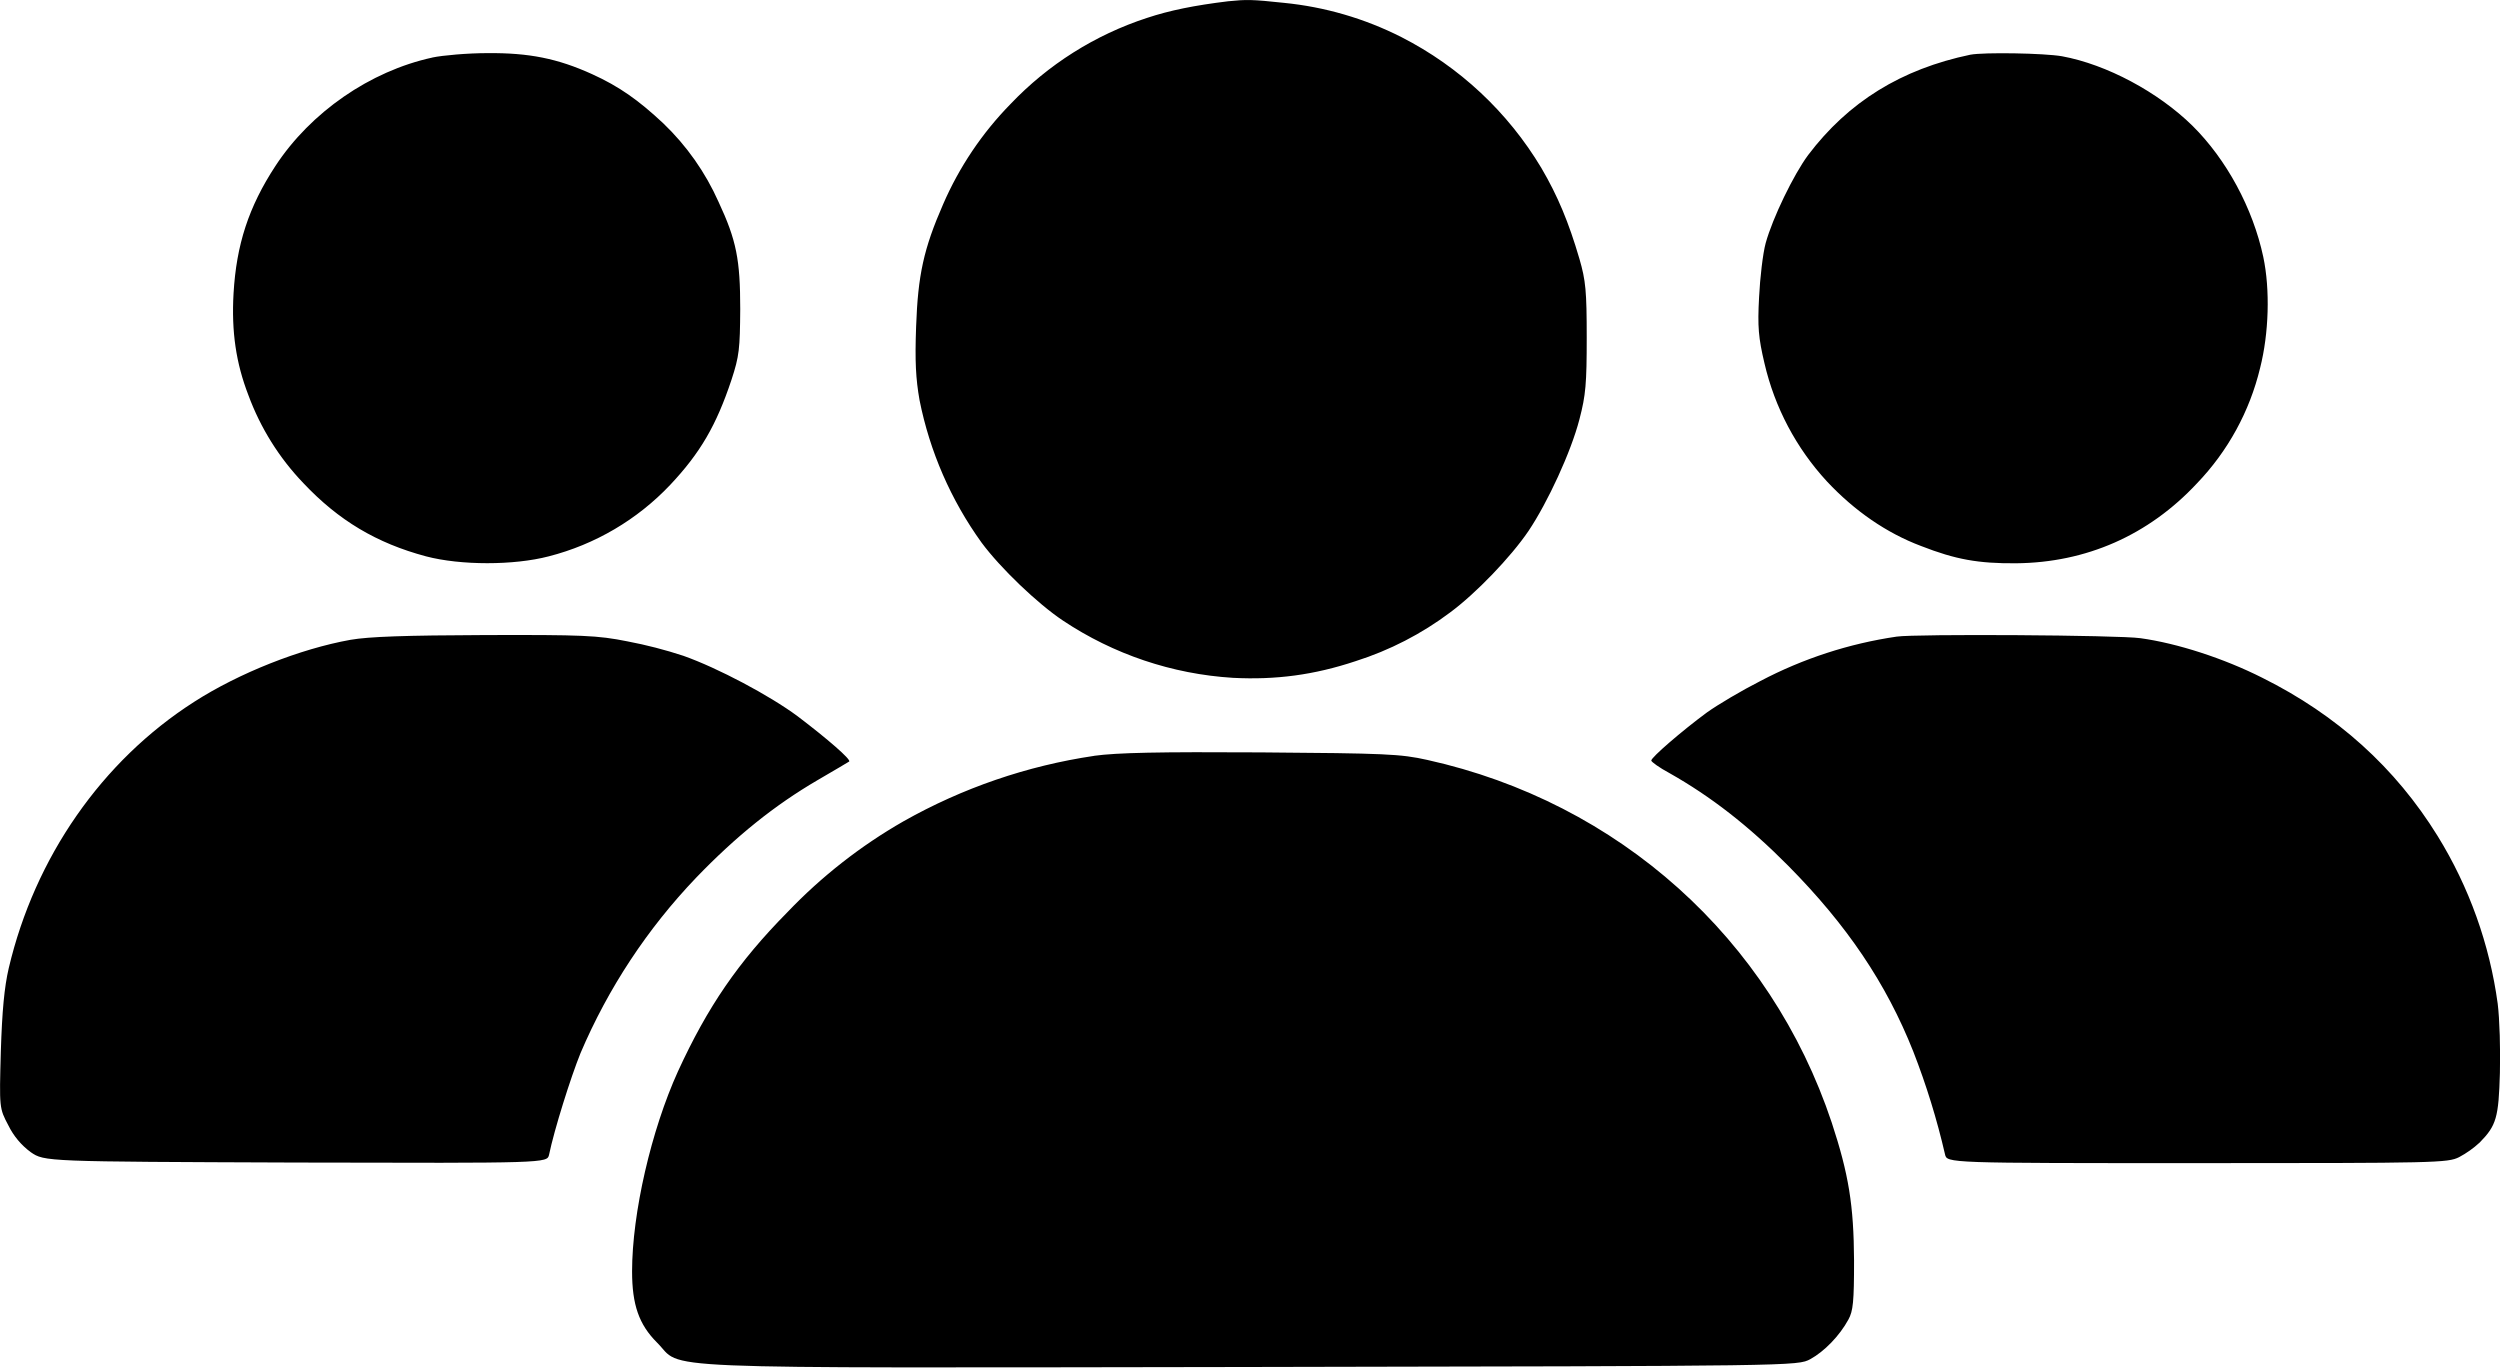
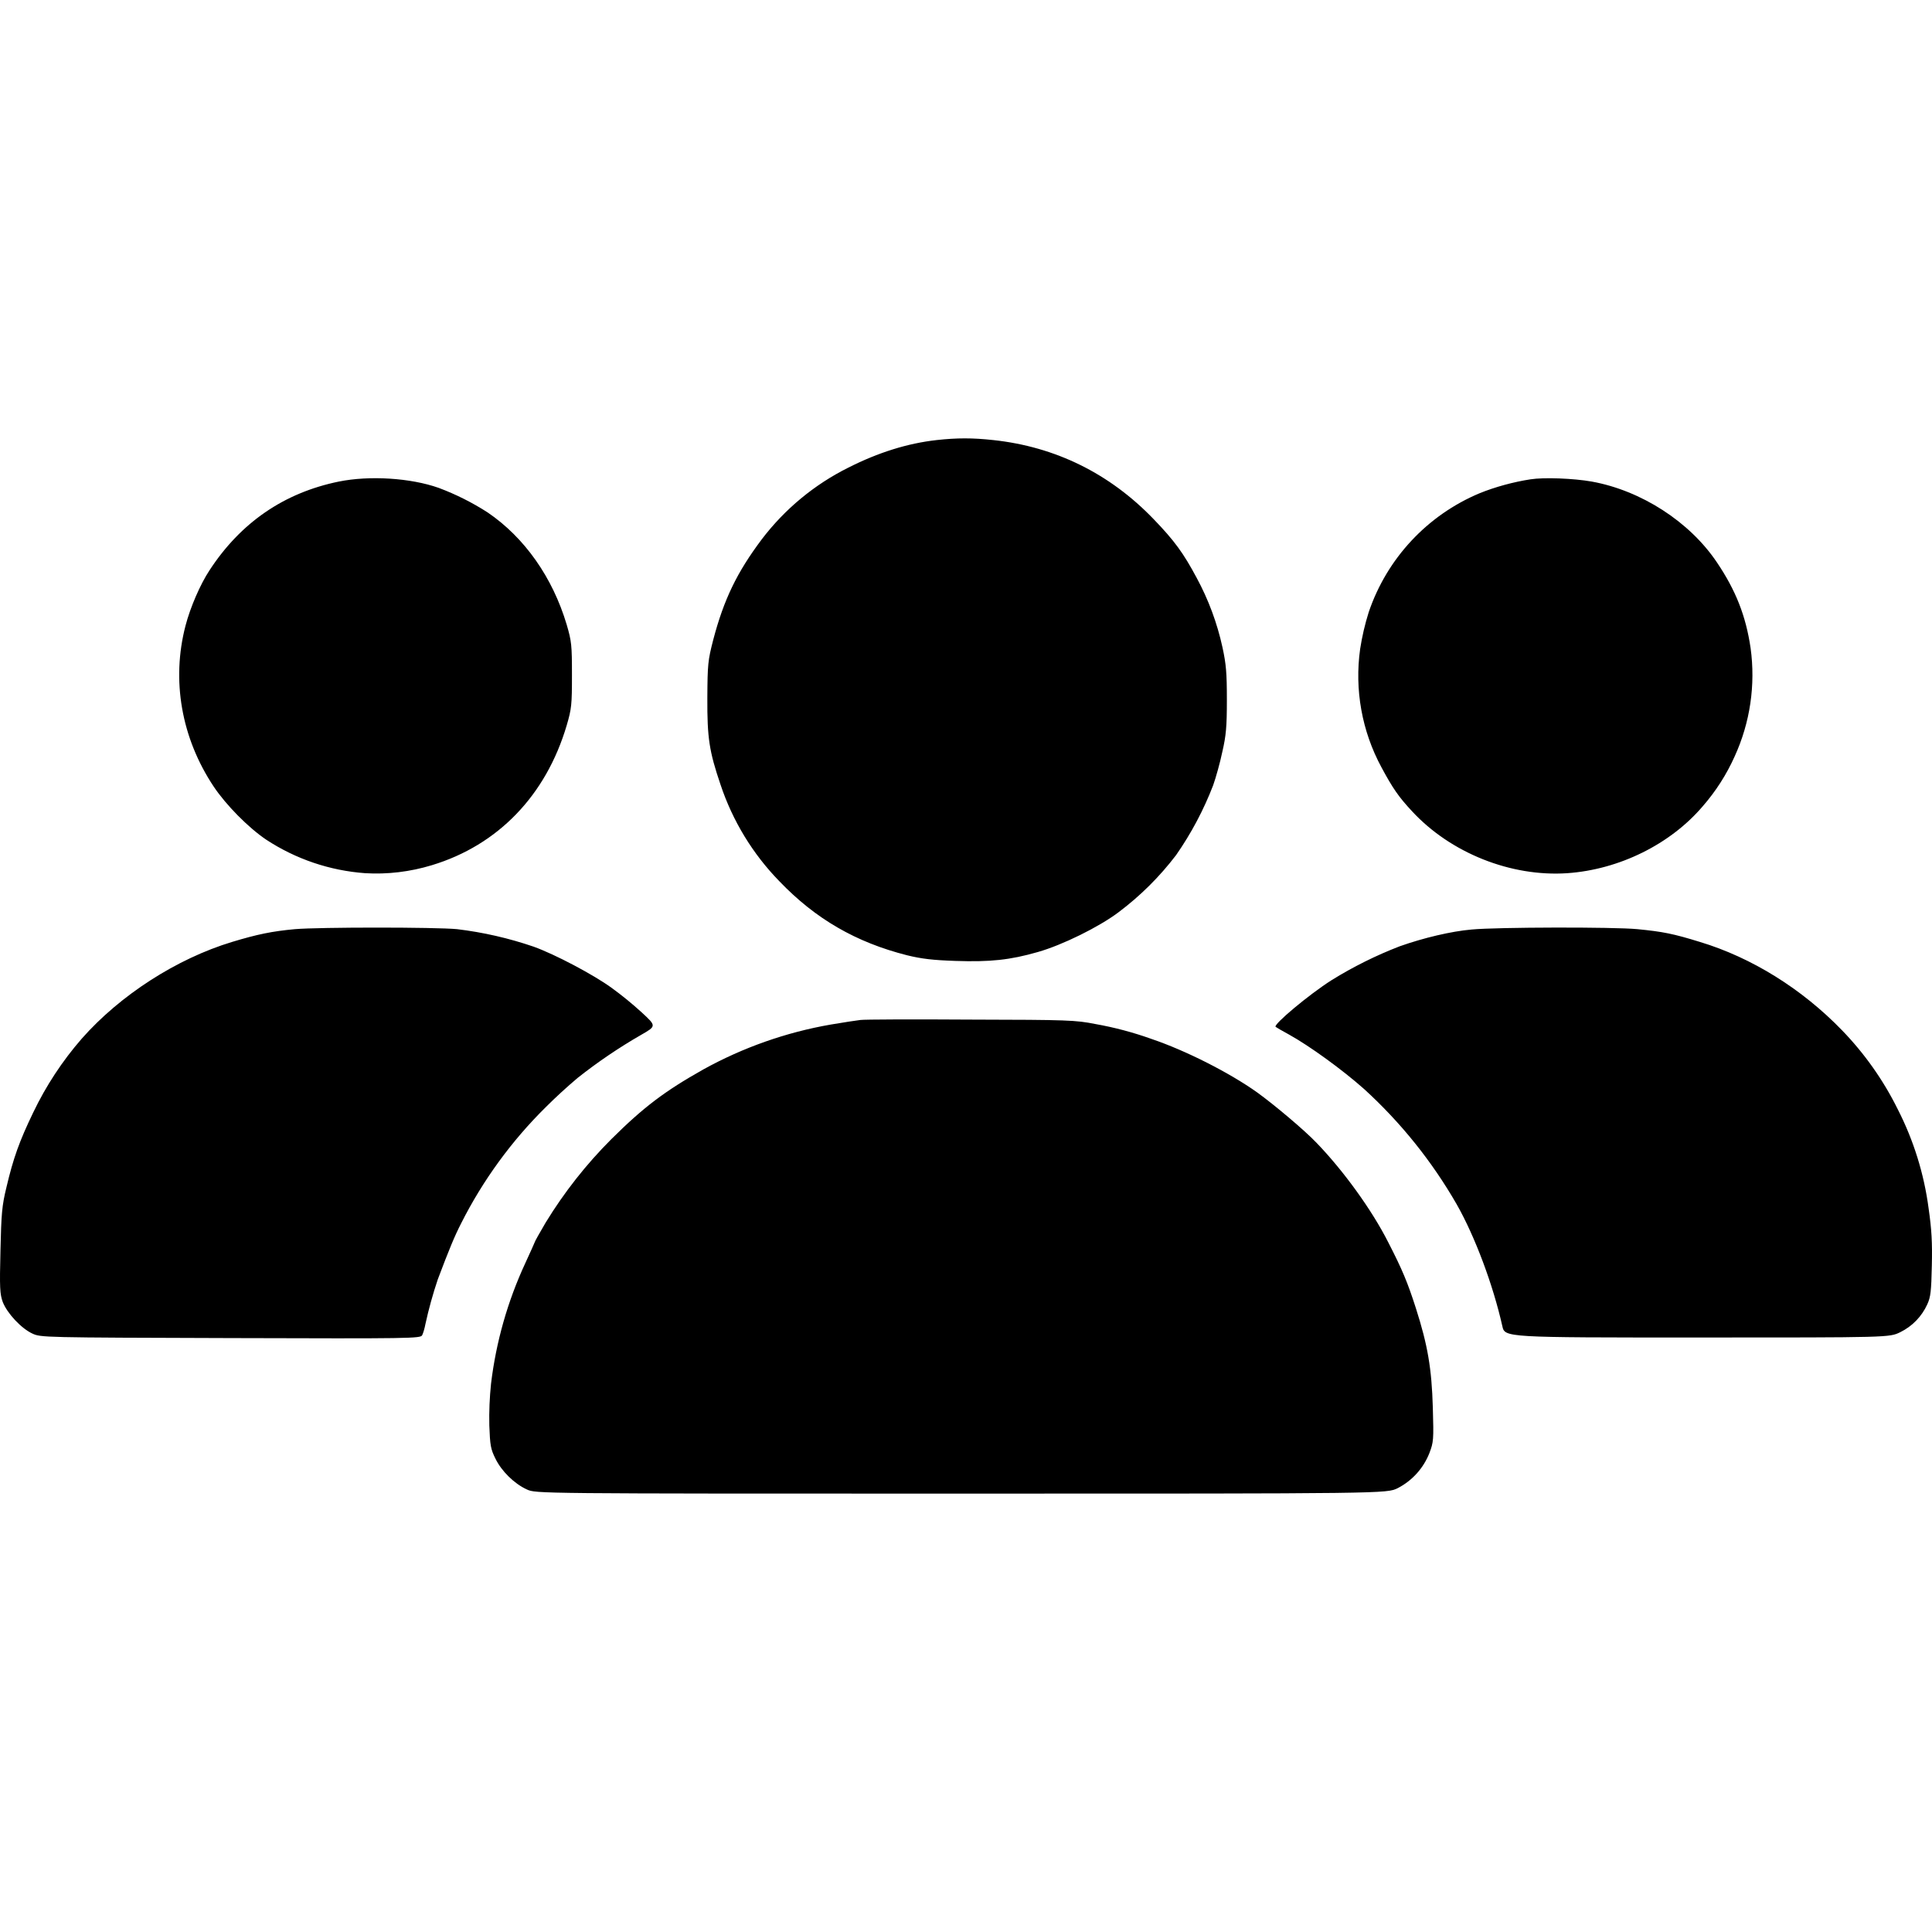
- <svg xmlns="http://www.w3.org/2000/svg" width="512" height="280" fill="currentColor" viewBox="0 0 512 280">
-   <path fill-rule="evenodd" d="M251.52.26c-6.9.84-11.98 1.87-16.62 3.41a67.5 67.5 0 0 0-27.96 17.65 68 68 0 0 0-13.78 20.49c-4 9.15-5.16 14.5-5.54 25.06-.26 7.15-.07 10.69.7 15.07a75 75 0 0 0 12.7 29.18c3.86 5.22 11.46 12.5 16.68 15.98a70.6 70.6 0 0 0 34.79 11.72c8.76.45 16.62-.58 25.12-3.41a65 65 0 0 0 19.39-9.99c5.22-3.86 12.37-11.27 16.04-16.68 3.93-5.86 8.7-16.17 10.43-22.87 1.3-4.96 1.49-7.34 1.49-16.75 0-9.47-.2-11.66-1.49-16.1-2.19-7.48-4.44-12.89-7.8-18.62a71 71 0 0 0-28.66-26.8A68 68 0 0 0 262.92.58c-6.57-.7-7.6-.7-11.4-.32M88.54 11.79C75.8 14.56 63.61 22.99 56.4 34c-5.48 8.38-7.99 16.1-8.57 26.1-.45 7.85.52 14.3 3.03 20.8a52 52 0 0 0 11.27 18.04c7.22 7.66 15.01 12.3 25.12 15 7.09 1.87 17.98 1.87 25.13 0a52 52 0 0 0 24.86-14.62c6.19-6.57 9.47-12.24 12.56-21.51 1.61-4.9 1.74-6.38 1.8-14.5 0-10.11-.77-14.1-4.44-21.96a51 51 0 0 0-11.33-16.1c-5.1-4.77-9.02-7.54-14.56-10.06-7.09-3.22-12.95-4.38-21.39-4.31-4.12 0-9.21.45-11.34.9m315-.58c-14.17 2.96-24.99 9.66-33.23 20.55-2.97 4-7.28 12.88-8.7 18.04-.58 2.12-1.16 7.15-1.35 11.08-.33 6.05-.13 8.3 1.1 13.52a53.5 53.5 0 0 0 12.81 24.22c5.67 6.06 12.24 10.57 19.26 13.21 7.09 2.77 11.73 3.6 19.46 3.54 14.36-.13 27.12-5.73 37.04-16.36a51.5 51.5 0 0 0 12.94-23.64c1.8-7.09 2.07-16.04.65-22.74-2.13-9.98-7.54-19.97-14.5-26.86-7.02-6.9-17.58-12.56-26.73-14.24-3.67-.64-15.97-.84-18.74-.32M71.8 131.03c-10.37 1.86-22.86 6.82-32.01 12.69-18.94 12.1-32.66 31.88-38 54.56-.91 3.93-1.36 8.76-1.62 17.07-.32 11.6-.32 11.6 1.55 15.14a15 15 0 0 0 4.57 5.47c2.84 1.94 2.84 1.94 54.3 2.13 51.47.13 51.47.13 51.86-1.61 1.03-5.03 4.45-15.91 6.44-20.8a120 120 0 0 1 23.7-35.95c8.19-8.5 16.05-14.82 24.87-19.97 3.35-1.94 6.25-3.67 6.45-3.8.45-.39-4.45-4.64-10.57-9.28-5.73-4.25-16.3-9.86-23.38-12.37a91 91 0 0 0-11.47-2.96c-6.12-1.23-9.15-1.35-29.18-1.29-16.3.06-23.77.32-27.5.97m316.62-.65a87 87 0 0 0-27.9 9.09c-3.8 1.93-8.7 4.83-10.95 6.44-5.15 3.8-11.4 9.2-11.4 9.85 0 .26 1.68 1.48 3.74 2.58 8.44 4.77 16.17 10.76 24.28 18.94 12.05 12.17 20.1 24.1 25.64 38.07a152 152 0 0 1 6.5 21.06c.4 1.8.4 1.8 51.67 1.8 49.02 0 51.28-.06 53.6-1.22a20 20 0 0 0 4.25-3.02c3.41-3.48 3.86-5.1 4.12-14.24.13-4.7-.06-11.08-.45-14.17a88 88 0 0 0-12.3-34.34q-12.97-20.99-35.89-32.4c-7.92-4-17.45-7.08-24.99-8.12-4.5-.64-46.06-.9-49.92-.32M224.08 154.8a113 113 0 0 0-39.04 13.4 105 105 0 0 0-23.77 18.61c-10.11 10.24-16.36 19.4-22.42 32.6-5.47 12.04-9.4 29.05-9.4 40.97 0 6.83 1.41 10.88 5.09 14.56 5.67 5.6-5.16 5.21 121.49 5.02 112.09-.2 112.09-.2 114.73-1.61 2.83-1.55 5.99-4.77 7.8-8.12.96-1.74 1.15-3.67 1.15-12.04-.06-11.4-1.1-17.72-4.57-28.28-12.56-37.69-43.61-65.58-82.84-74.28-5.48-1.22-8.44-1.35-34.02-1.54-21-.13-29.56.06-34.2.7" clip-rule="evenodd" />
+ <svg xmlns="http://www.w3.org/2000/svg" fill="currentColor" viewBox="-0.003 -116.174 511.999 511.999">
+   <path fill-rule="evenodd" d="M248.2.45c-7.68.86-15.44 3.28-23.42 7.32a65.5 65.5 0 0 0-22.9 18.97c-6.56 8.73-10.04 15.9-12.87 26.64-1.4 5.45-1.51 6.4-1.56 15.39-.05 10.64.5 14.17 3.48 22.95a67 67 0 0 0 15.64 25.68c9.54 9.94 20.23 16.14 33.8 19.58 3.89.95 6.86 1.3 12.87 1.5 9.13.31 14.43-.24 21.8-2.36 6.55-1.87 16.14-6.61 21.33-10.5a78 78 0 0 0 15.3-15.18 87 87 0 0 0 9.83-18.52c.7-1.97 1.82-5.95 2.42-8.83 1.01-4.34 1.21-6.76 1.21-13.82 0-7.16-.2-9.43-1.16-13.87a70 70 0 0 0-6.86-18.47c-3.48-6.5-5.85-9.79-11.4-15.54C294.1 9.33 279.73 2.22 263.23.45c-5.55-.6-9.54-.6-15.04 0m-158.42 11C75.25 14.43 63.79 22.3 55.52 34.96c-2.47 3.74-5.1 9.84-6.36 14.68-3.78 14.48-1.1 29.77 7.47 42.64 3.28 4.89 9.13 10.84 13.92 14.07a55 55 0 0 0 26.24 8.88c5.85.35 11.85-.35 17.66-2.12 17.5-5.3 30.22-18.46 35.72-37.03 1.3-4.44 1.4-5.45 1.4-13.37s-.1-8.93-1.4-13.37c-3.74-12.51-11.15-23.05-20.94-29.71a68 68 0 0 0-12.97-6.51c-7.41-2.63-18.31-3.33-26.48-1.67m315.82-.6c-4.54.7-9.38 2.02-13.47 3.68a52.4 52.4 0 0 0-29.41 31.53 66 66 0 0 0-2.27 9.74 51 51 0 0 0 5.65 31.38c2.98 5.55 4.59 7.87 8.07 11.6 10.24 11.1 26.24 17.46 41.17 16.45 13.77-.96 27.34-7.67 35.92-17.76a53 53 0 0 0 8.43-13.17 52 52 0 0 0 4.23-28.75c-1.26-8.53-3.93-15.29-8.93-22.7-7.26-10.8-20.08-19.03-33.14-21.4-4.85-.86-12.72-1.16-16.25-.6M78.17 130.06c-6.1.56-9.99 1.37-16.65 3.38-14.68 4.44-29.66 14.08-39.85 25.63A87 87 0 0 0 8.8 178.65c-3.68 7.62-5.3 12.16-7.11 19.88-1.16 4.74-1.36 6.96-1.57 16.7-.25 9.99-.15 11.5.6 13.62 1.17 3.02 4.9 7.01 7.83 8.37 2.27 1.06 2.67 1.06 52.57 1.21 47.83.15 50.3.1 50.75-.75.26-.5.66-1.82.86-2.93a112 112 0 0 1 3.28-11.86c3.03-8.02 4.44-11.45 6.2-14.88a118 118 0 0 1 22.46-30.82 141 141 0 0 1 8.42-7.72 138 138 0 0 1 16.75-11.36c4.14-2.37 4.14-2.37.2-6a92 92 0 0 0-7.97-6.5c-4.79-3.49-15.03-8.89-20.63-10.9a99 99 0 0 0-20.33-4.65c-5.86-.55-36.38-.55-42.94 0m311.8.1c-5.36.46-12.77 2.22-19.03 4.44a108 108 0 0 0-18.06 8.98c-6.05 3.84-15.54 11.81-14.83 12.37.1.1 1.71 1.05 3.58 2.06 5.45 3.03 14.03 9.24 19.88 14.43a127 127 0 0 1 24.52 30.53c4.9 8.62 9.68 21.49 12.1 32.29.66 3.02.66 3.02 51.62 3.02s50.95 0 53.83-1.41a15.2 15.2 0 0 0 7.16-7.37c.91-1.96 1.06-3.53 1.21-10.24.15-6.15-.05-9.58-.85-15.18a81 81 0 0 0-8.18-26.29 83 83 0 0 0-14.78-20.94c-10.64-11-23.96-19.27-37.64-23.4-7.06-2.18-9.83-2.73-16.6-3.39-6.2-.6-37.13-.55-43.94.1M228 154.13c-.96.1-4.49.65-7.82 1.21a108 108 0 0 0-33.8 11.9c-10.24 5.76-15.84 10-24.37 18.47a119 119 0 0 0-17.4 22.1c-1.57 2.67-2.88 5-2.88 5.15 0 .1-1.16 2.62-2.52 5.6a106 106 0 0 0-9.08 31.93 88 88 0 0 0-.46 11.1c.2 5.3.36 6.26 1.62 8.78 1.61 3.33 5 6.66 8.32 8.17 2.37 1.11 2.37 1.11 115.13 1.11s112.76 0 115.69-1.46a17.8 17.8 0 0 0 8.37-9.28c1.11-2.93 1.16-3.49.91-12.06-.3-10.4-1.36-16.55-4.49-26.34-2.17-6.76-3.58-10.19-7.32-17.45-4.33-8.58-11.9-19.02-19.02-26.39-3.12-3.28-11.15-10.04-15.69-13.32-7.36-5.25-19.02-11.15-28-14.18a91 91 0 0 0-14.98-3.98c-5.15-1.01-7.01-1.11-32.95-1.16-15.13-.1-28.3-.05-29.26.1" clip-rule="evenodd" />
</svg>
